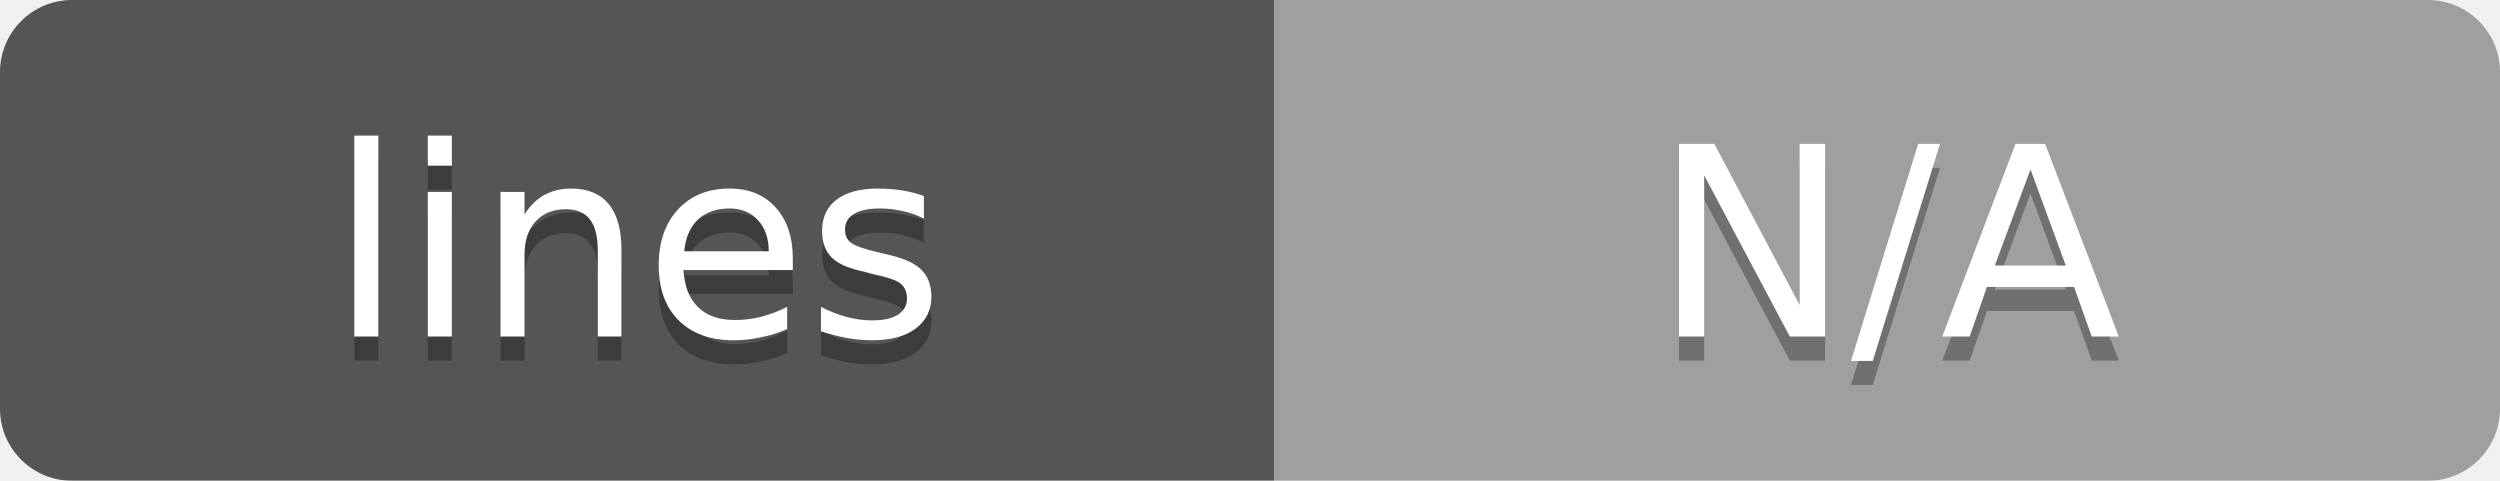
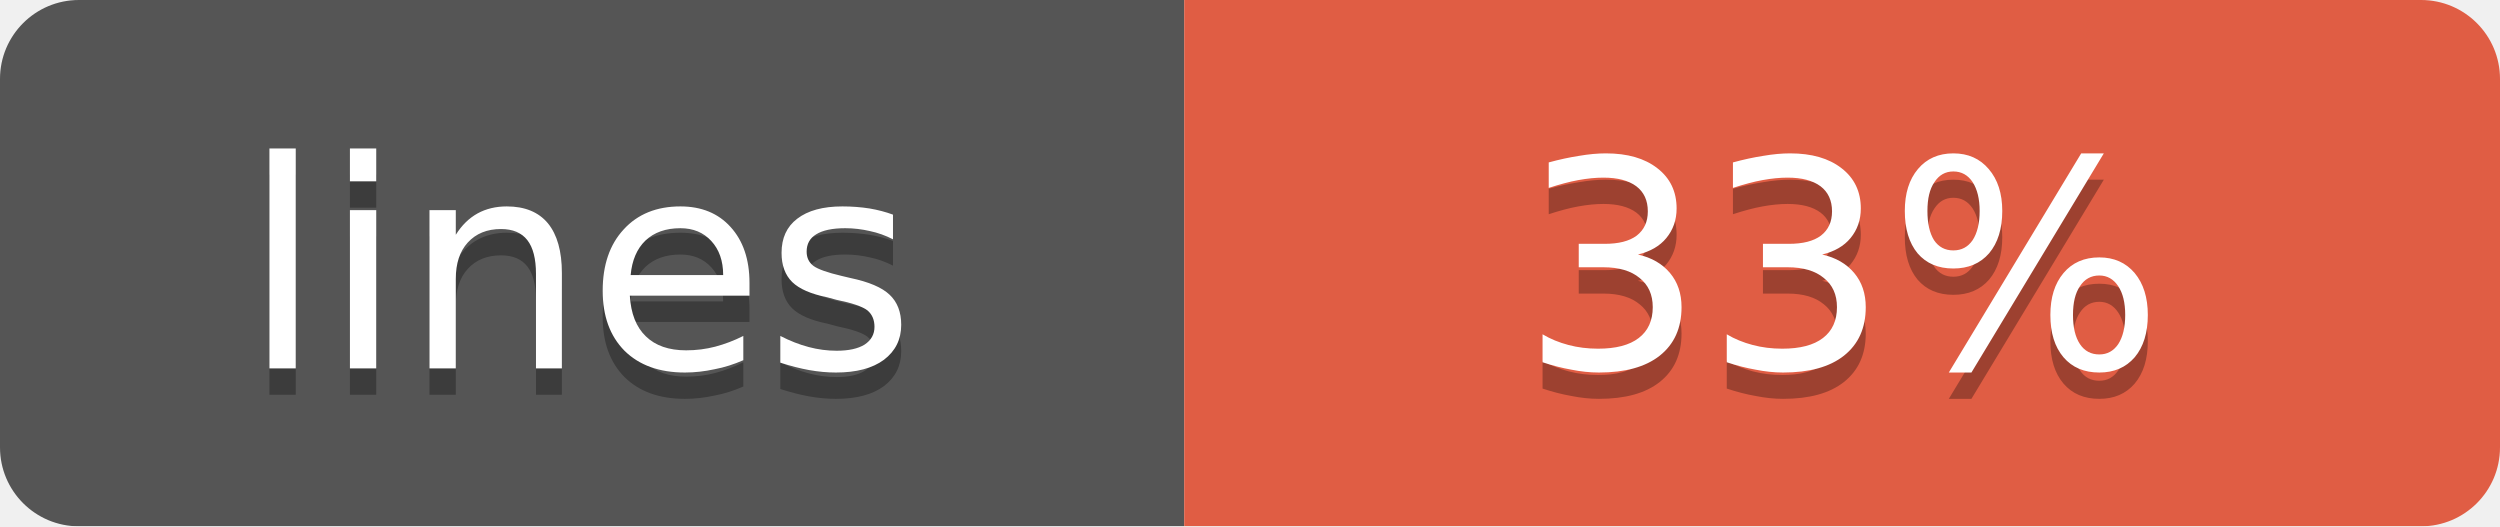
- <svg xmlns="http://www.w3.org/2000/svg" width="104" height="20">
+ <svg xmlns="http://www.w3.org/2000/svg" width="95" height="20">
  <linearGradient x2="0" y2="100%">
    <stop offset="0" stop-color="#bbb" stop-opacity=".1" />
    <stop offset="1" stop-opacity=".1" />
  </linearGradient>
  <mask id="a">
-     <rect width="104" height="20" rx="3" fill="#fff" />
+     <rect width="95" height="20" rx="3" fill="#fff" />
  </mask>
  <g mask="url(#a)">
-     <path fill="#555" d="M0 0h53v20H0z" />
-     <path fill="#9f9f9f" d="M53 0h51v20H53z" />
-     <path fill="url(#b)" d="M0 0h104v20H0z" />
+     <path fill="#555" d="M0 0h45v20H0z" />
+     <path fill="#e05d44" d="M45 0h50v20H45z" />
+     <path fill="url(#b)" d="M0 0h95v20H0z" />
  </g>
  <g fill="#fff" text-anchor="middle" font-family="DejaVu Sans,Verdana,Geneva,sans-serif" font-size="11">
-     <text x="26.5" y="15" fill="#010101" fill-opacity=".3">lines</text>
-     <text x="26.5" y="14">lines</text>
-     <text x="78.5" y="15" fill="#010101" fill-opacity=".3">N/A</text>
-     <text x="78.5" y="14">N/A</text>
+     <text x="22" y="15" fill="#010101" fill-opacity=".3">lines</text>
+     <text x="22" y="14">lines</text>
+     <text x="70" y="15" fill="#010101" fill-opacity=".3">33%</text>
+     <text x="70" y="14">33%</text>
  </g>
</svg>
